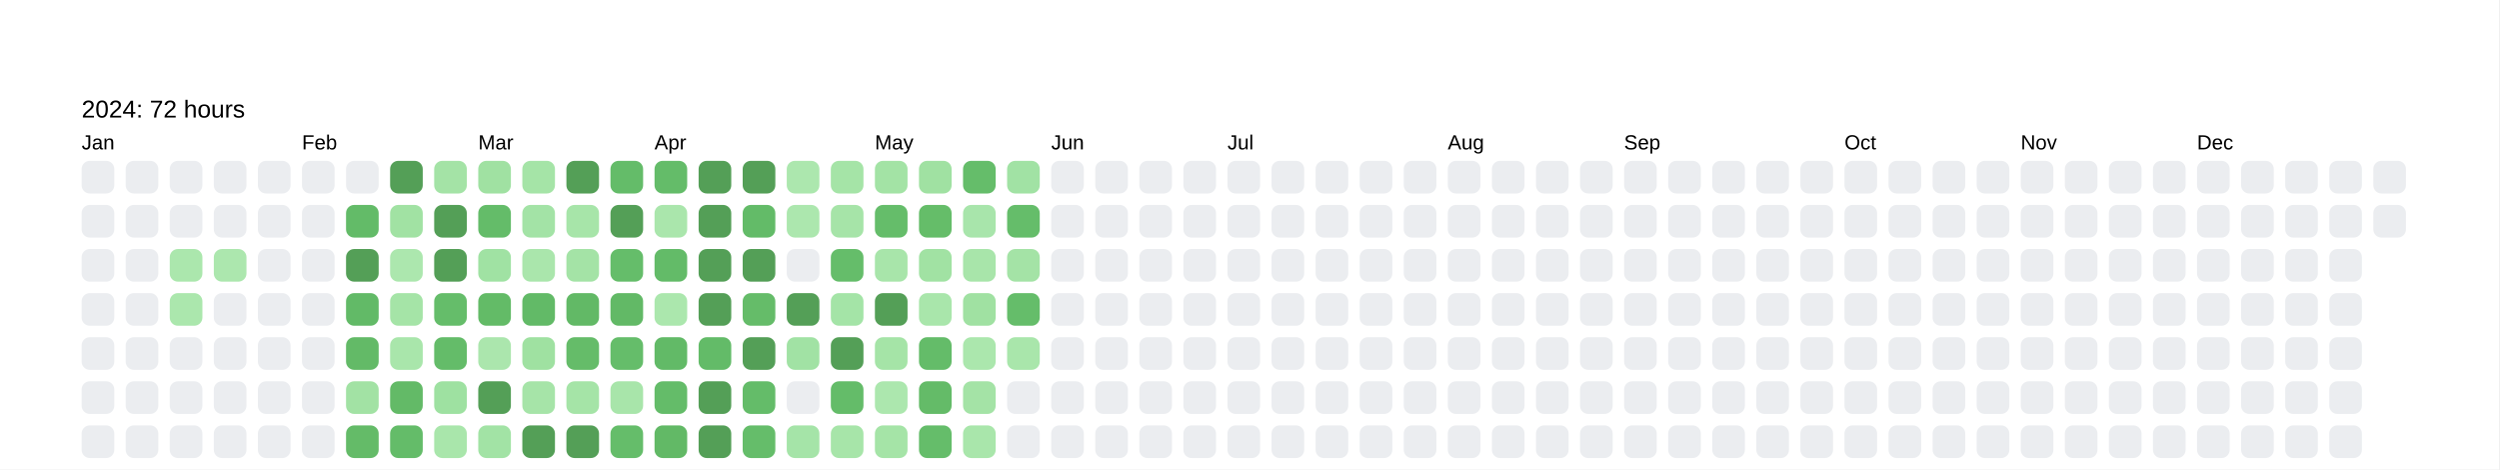
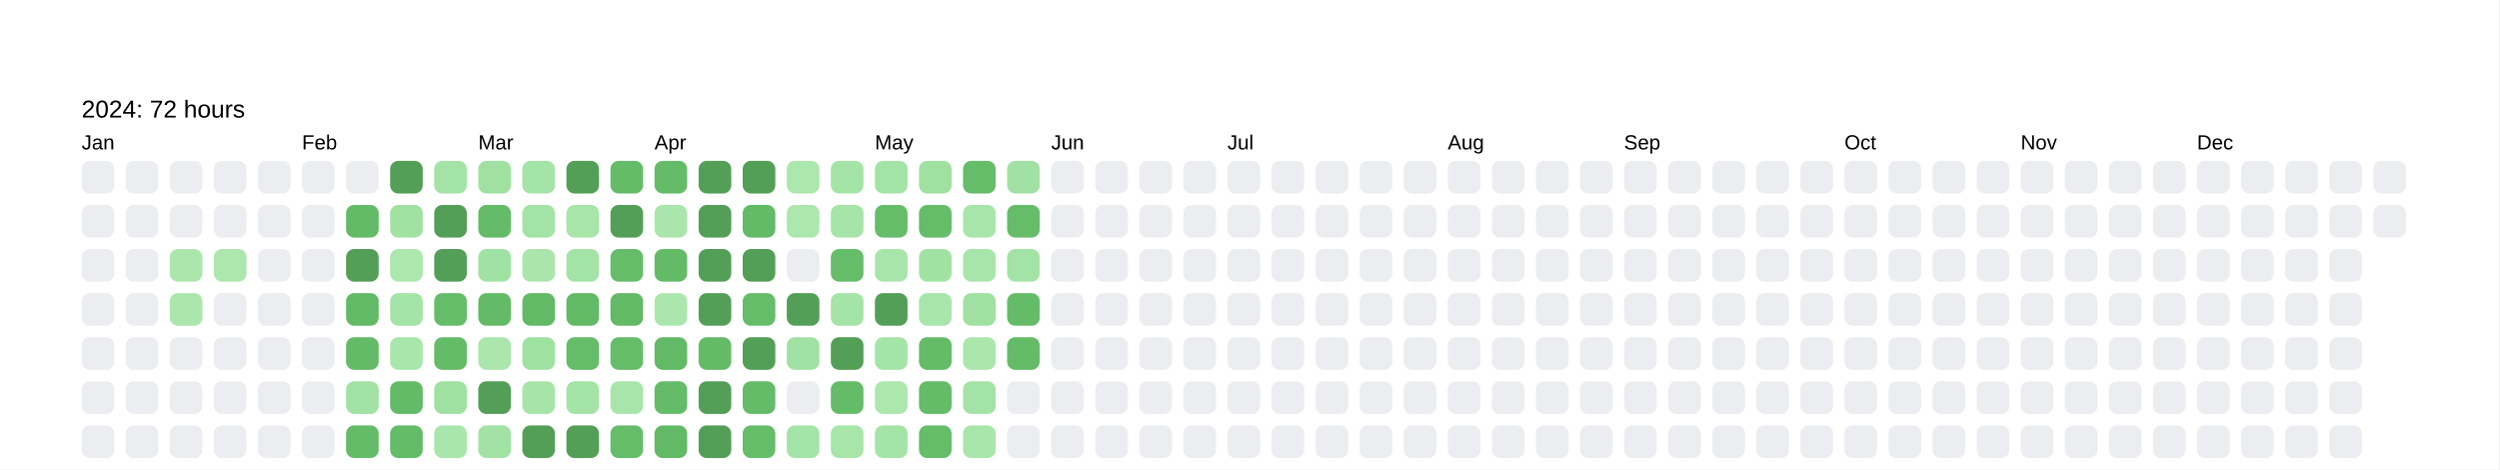
<svg xmlns="http://www.w3.org/2000/svg" baseProfile="full" height="57.5mm" version="1.1" viewBox="0,0,306.2,57.5" width="306.2mm">
  <defs />
  <rect fill="#FFFFFF" height="57.5" width="306.2" x="0" y="0" />
  <text fill="#000000" style="font-size:6px; font-family:Arial; font-weight:bold;" x="10" y="10" />
  <text fill="#000000" style="font-size:3px; font-family:Arial;" x="10" y="14.4">2024: 72 hours</text>
  <text fill="#000000" style="font-size:2.5px; font-family:Arial" x="10" y="18.3">Jan</text>
  <rect fill="#EBEDF0" height="4" rx="1" ry="1" width="4" x="10" y="19.7" />
  <rect fill="#EBEDF0" height="4" rx="1" ry="1" width="4" x="10" y="25.1" />
  <rect fill="#EBEDF0" height="4" rx="1" ry="1" width="4" x="10" y="30.5" />
  <rect fill="#EBEDF0" height="4" rx="1" ry="1" width="4" x="10" y="35.9" />
  <rect fill="#EBEDF0" height="4" rx="1" ry="1" width="4" x="10" y="41.3" />
  <rect fill="#EBEDF0" height="4" rx="1" ry="1" width="4" x="10" y="46.7" />
  <rect fill="#EBEDF0" height="4" rx="1" ry="1" width="4" x="10" y="52.1" />
  <rect fill="#EBEDF0" height="4" rx="1" ry="1" width="4" x="15.4" y="19.7" />
  <rect fill="#EBEDF0" height="4" rx="1" ry="1" width="4" x="15.4" y="25.1" />
  <rect fill="#EBEDF0" height="4" rx="1" ry="1" width="4" x="15.4" y="30.5" />
  <rect fill="#EBEDF0" height="4" rx="1" ry="1" width="4" x="15.4" y="35.9" />
  <rect fill="#EBEDF0" height="4" rx="1" ry="1" width="4" x="15.4" y="41.3" />
  <rect fill="#EBEDF0" height="4" rx="1" ry="1" width="4" x="15.4" y="46.7" />
  <rect fill="#EBEDF0" height="4" rx="1" ry="1" width="4" x="15.4" y="52.1" />
  <rect fill="#EBEDF0" height="4" rx="1" ry="1" width="4" x="20.8" y="19.7" />
  <rect fill="#EBEDF0" height="4" rx="1" ry="1" width="4" x="20.8" y="25.1" />
  <rect fill="#abe7ad" height="4" rx="1" ry="1" width="4" x="20.8" y="30.5" />
  <rect fill="#abe7ad" height="4" rx="1" ry="1" width="4" x="20.8" y="35.9" />
  <rect fill="#EBEDF0" height="4" rx="1" ry="1" width="4" x="20.8" y="41.3" />
  <rect fill="#EBEDF0" height="4" rx="1" ry="1" width="4" x="20.8" y="46.7" />
  <rect fill="#EBEDF0" height="4" rx="1" ry="1" width="4" x="20.8" y="52.1" />
  <rect fill="#EBEDF0" height="4" rx="1" ry="1" width="4" x="26.2" y="19.7" />
  <rect fill="#EBEDF0" height="4" rx="1" ry="1" width="4" x="26.2" y="25.1" />
  <rect fill="#ace7ae" height="4" rx="1" ry="1" width="4" x="26.2" y="30.5" />
  <rect fill="#EBEDF0" height="4" rx="1" ry="1" width="4" x="26.2" y="35.9" />
  <rect fill="#EBEDF0" height="4" rx="1" ry="1" width="4" x="26.2" y="41.3" />
  <rect fill="#EBEDF0" height="4" rx="1" ry="1" width="4" x="26.2" y="46.7" />
  <rect fill="#EBEDF0" height="4" rx="1" ry="1" width="4" x="26.2" y="52.1" />
  <rect fill="#EBEDF0" height="4" rx="1" ry="1" width="4" x="31.6" y="19.7" />
  <rect fill="#EBEDF0" height="4" rx="1" ry="1" width="4" x="31.6" y="25.1" />
  <rect fill="#EBEDF0" height="4" rx="1" ry="1" width="4" x="31.6" y="30.5" />
  <rect fill="#EBEDF0" height="4" rx="1" ry="1" width="4" x="31.6" y="35.9" />
  <rect fill="#EBEDF0" height="4" rx="1" ry="1" width="4" x="31.6" y="41.3" />
  <rect fill="#EBEDF0" height="4" rx="1" ry="1" width="4" x="31.6" y="46.7" />
  <rect fill="#EBEDF0" height="4" rx="1" ry="1" width="4" x="31.6" y="52.1" />
  <text fill="#000000" style="font-size:2.5px; font-family:Arial" x="37.0" y="18.3">Feb</text>
  <rect fill="#EBEDF0" height="4" rx="1" ry="1" width="4" x="37.0" y="19.7" />
  <rect fill="#EBEDF0" height="4" rx="1" ry="1" width="4" x="37.0" y="25.1" />
  <rect fill="#EBEDF0" height="4" rx="1" ry="1" width="4" x="37.0" y="30.5" />
  <rect fill="#EBEDF0" height="4" rx="1" ry="1" width="4" x="37.0" y="35.9" />
  <rect fill="#EBEDF0" height="4" rx="1" ry="1" width="4" x="37.0" y="41.3" />
  <rect fill="#EBEDF0" height="4" rx="1" ry="1" width="4" x="37.0" y="46.7" />
  <rect fill="#EBEDF0" height="4" rx="1" ry="1" width="4" x="37.0" y="52.1" />
  <rect fill="#EBEDF0" height="4" rx="1" ry="1" width="4" x="42.4" y="19.7" />
  <rect fill="#63bb68" height="4" rx="1" ry="1" width="4" x="42.4" y="25.1" />
  <rect fill="#549F57" height="4" rx="1" ry="1" width="4" x="42.4" y="30.5" />
  <rect fill="#62ba67" height="4" rx="1" ry="1" width="4" x="42.4" y="35.9" />
  <rect fill="#63ba67" height="4" rx="1" ry="1" width="4" x="42.4" y="41.3" />
  <rect fill="#a2e2a4" height="4" rx="1" ry="1" width="4" x="42.4" y="46.7" />
  <rect fill="#64bb68" height="4" rx="1" ry="1" width="4" x="42.4" y="52.1" />
  <rect fill="#549F57" height="4" rx="1" ry="1" width="4" x="47.8" y="19.7" />
  <rect fill="#a1e2a3" height="4" rx="1" ry="1" width="4" x="47.8" y="25.1" />
  <rect fill="#ace7ae" height="4" rx="1" ry="1" width="4" x="47.8" y="30.5" />
  <rect fill="#a5e4a7" height="4" rx="1" ry="1" width="4" x="47.8" y="35.9" />
  <rect fill="#a9e6ab" height="4" rx="1" ry="1" width="4" x="47.8" y="41.3" />
  <rect fill="#63ba67" height="4" rx="1" ry="1" width="4" x="47.8" y="46.7" />
  <rect fill="#64bc69" height="4" rx="1" ry="1" width="4" x="47.8" y="52.1" />
  <rect fill="#a4e3a6" height="4" rx="1" ry="1" width="4" x="53.2" y="19.7" />
  <rect fill="#549F57" height="4" rx="1" ry="1" width="4" x="53.2" y="25.1" />
  <rect fill="#549F57" height="4" rx="1" ry="1" width="4" x="53.2" y="30.5" />
  <rect fill="#65bd6a" height="4" rx="1" ry="1" width="4" x="53.2" y="35.9" />
  <rect fill="#64bc69" height="4" rx="1" ry="1" width="4" x="53.2" y="41.3" />
  <rect fill="#9ee1a1" height="4" rx="1" ry="1" width="4" x="53.2" y="46.7" />
  <rect fill="#a9e6ab" height="4" rx="1" ry="1" width="4" x="53.2" y="52.1" />
  <text fill="#000000" style="font-size:2.5px; font-family:Arial" x="58.6" y="18.3">Mar</text>
  <rect fill="#a0e1a2" height="4" rx="1" ry="1" width="4" x="58.6" y="19.7" />
  <rect fill="#64bc69" height="4" rx="1" ry="1" width="4" x="58.6" y="25.1" />
  <rect fill="#a0e2a3" height="4" rx="1" ry="1" width="4" x="58.6" y="30.5" />
  <rect fill="#63bb67" height="4" rx="1" ry="1" width="4" x="58.6" y="35.9" />
  <rect fill="#abe6ad" height="4" rx="1" ry="1" width="4" x="58.6" y="41.3" />
  <rect fill="#549F57" height="4" rx="1" ry="1" width="4" x="58.6" y="46.7" />
  <rect fill="#a2e3a5" height="4" rx="1" ry="1" width="4" x="58.6" y="52.1" />
  <rect fill="#a5e4a7" height="4" rx="1" ry="1" width="4" x="64" y="19.7" />
  <rect fill="#a3e3a6" height="4" rx="1" ry="1" width="4" x="64" y="25.1" />
  <rect fill="#aae6ac" height="4" rx="1" ry="1" width="4" x="64" y="30.5" />
  <rect fill="#62ba67" height="4" rx="1" ry="1" width="4" x="64" y="35.9" />
  <rect fill="#9fe1a1" height="4" rx="1" ry="1" width="4" x="64" y="41.3" />
  <rect fill="#a6e4a8" height="4" rx="1" ry="1" width="4" x="64" y="46.7" />
  <rect fill="#549F57" height="4" rx="1" ry="1" width="4" x="64" y="52.1" />
  <rect fill="#549F57" height="4" rx="1" ry="1" width="4" x="69.4" y="19.7" />
  <rect fill="#a7e5a9" height="4" rx="1" ry="1" width="4" x="69.4" y="25.1" />
  <rect fill="#a4e3a6" height="4" rx="1" ry="1" width="4" x="69.4" y="30.5" />
  <rect fill="#62b966" height="4" rx="1" ry="1" width="4" x="69.4" y="35.9" />
  <rect fill="#65bc69" height="4" rx="1" ry="1" width="4" x="69.4" y="41.3" />
  <rect fill="#a5e4a7" height="4" rx="1" ry="1" width="4" x="69.4" y="46.7" />
  <rect fill="#549F57" height="4" rx="1" ry="1" width="4" x="69.4" y="52.1" />
  <rect fill="#64bc69" height="4" rx="1" ry="1" width="4" x="74.8" y="19.7" />
  <rect fill="#549F57" height="4" rx="1" ry="1" width="4" x="74.8" y="25.1" />
  <rect fill="#65bd6a" height="4" rx="1" ry="1" width="4" x="74.8" y="30.5" />
  <rect fill="#62b966" height="4" rx="1" ry="1" width="4" x="74.8" y="35.9" />
  <rect fill="#65bd6a" height="4" rx="1" ry="1" width="4" x="74.8" y="41.3" />
  <rect fill="#a8e5aa" height="4" rx="1" ry="1" width="4" x="74.8" y="46.7" />
  <rect fill="#65bd6a" height="4" rx="1" ry="1" width="4" x="74.8" y="52.1" />
  <text fill="#000000" style="font-size:2.5px; font-family:Arial" x="80.2" y="18.3">Apr</text>
  <rect fill="#64bc69" height="4" rx="1" ry="1" width="4" x="80.2" y="19.7" />
  <rect fill="#aae6ac" height="4" rx="1" ry="1" width="4" x="80.2" y="25.1" />
  <rect fill="#63bb68" height="4" rx="1" ry="1" width="4" x="80.2" y="30.5" />
  <rect fill="#abe7ad" height="4" rx="1" ry="1" width="4" x="80.2" y="35.9" />
  <rect fill="#62ba67" height="4" rx="1" ry="1" width="4" x="80.2" y="41.3" />
  <rect fill="#64bc69" height="4" rx="1" ry="1" width="4" x="80.2" y="46.7" />
  <rect fill="#62b966" height="4" rx="1" ry="1" width="4" x="80.2" y="52.1" />
  <rect fill="#549F57" height="4" rx="1" ry="1" width="4" x="85.6" y="19.7" />
  <rect fill="#549F57" height="4" rx="1" ry="1" width="4" x="85.6" y="25.1" />
  <rect fill="#549F57" height="4" rx="1" ry="1" width="4" x="85.6" y="30.5" />
  <rect fill="#549F57" height="4" rx="1" ry="1" width="4" x="85.6" y="35.9" />
  <rect fill="#63bb68" height="4" rx="1" ry="1" width="4" x="85.6" y="41.3" />
  <rect fill="#549F57" height="4" rx="1" ry="1" width="4" x="85.6" y="46.7" />
  <rect fill="#549F57" height="4" rx="1" ry="1" width="4" x="85.6" y="52.1" />
  <rect fill="#549F57" height="4" rx="1" ry="1" width="4" x="91" y="19.7" />
  <rect fill="#63bb68" height="4" rx="1" ry="1" width="4" x="91" y="25.1" />
  <rect fill="#549F57" height="4" rx="1" ry="1" width="4" x="91" y="30.5" />
  <rect fill="#65bc69" height="4" rx="1" ry="1" width="4" x="91" y="35.9" />
  <rect fill="#549F57" height="4" rx="1" ry="1" width="4" x="91" y="41.3" />
  <rect fill="#64bc69" height="4" rx="1" ry="1" width="4" x="91" y="46.7" />
  <rect fill="#65bd6a" height="4" rx="1" ry="1" width="4" x="91" y="52.1" />
  <rect fill="#ace7ae" height="4" rx="1" ry="1" width="4" x="96.4" y="19.7" />
  <rect fill="#ace7ae" height="4" rx="1" ry="1" width="4" x="96.4" y="25.1" />
  <rect fill="#EBEDF0" height="4" rx="1" ry="1" width="4" x="96.4" y="30.5" />
  <rect fill="#549F57" height="4" rx="1" ry="1" width="4" x="96.4" y="35.9" />
  <rect fill="#a1e2a4" height="4" rx="1" ry="1" width="4" x="96.4" y="41.3" />
  <rect fill="#EBEDF0" height="4" rx="1" ry="1" width="4" x="96.4" y="46.7" />
  <rect fill="#a5e4a8" height="4" rx="1" ry="1" width="4" x="96.4" y="52.1" />
  <rect fill="#a5e4a7" height="4" rx="1" ry="1" width="4" x="101.8" y="19.7" />
  <rect fill="#a6e4a8" height="4" rx="1" ry="1" width="4" x="101.8" y="25.1" />
  <rect fill="#65bd6a" height="4" rx="1" ry="1" width="4" x="101.8" y="30.5" />
  <rect fill="#a4e4a7" height="4" rx="1" ry="1" width="4" x="101.8" y="35.9" />
  <rect fill="#549F57" height="4" rx="1" ry="1" width="4" x="101.8" y="41.3" />
  <rect fill="#64bc69" height="4" rx="1" ry="1" width="4" x="101.8" y="46.7" />
  <rect fill="#a7e5a9" height="4" rx="1" ry="1" width="4" x="101.8" y="52.1" />
  <text fill="#000000" style="font-size:2.5px; font-family:Arial" x="107.2" y="18.3">May</text>
  <rect fill="#a3e3a5" height="4" rx="1" ry="1" width="4" x="107.2" y="19.7" />
  <rect fill="#65bd6a" height="4" rx="1" ry="1" width="4" x="107.2" y="25.1" />
  <rect fill="#a8e5aa" height="4" rx="1" ry="1" width="4" x="107.2" y="30.5" />
  <rect fill="#549F57" height="4" rx="1" ry="1" width="4" x="107.2" y="35.9" />
  <rect fill="#a5e4a7" height="4" rx="1" ry="1" width="4" x="107.2" y="41.3" />
  <rect fill="#ace7ae" height="4" rx="1" ry="1" width="4" x="107.2" y="46.7" />
  <rect fill="#a5e4a7" height="4" rx="1" ry="1" width="4" x="107.2" y="52.1" />
  <rect fill="#a0e1a2" height="4" rx="1" ry="1" width="4" x="112.6" y="19.7" />
  <rect fill="#65bd69" height="4" rx="1" ry="1" width="4" x="112.6" y="25.1" />
  <rect fill="#a1e2a3" height="4" rx="1" ry="1" width="4" x="112.6" y="30.5" />
  <rect fill="#a9e6ab" height="4" rx="1" ry="1" width="4" x="112.6" y="35.9" />
  <rect fill="#64bc69" height="4" rx="1" ry="1" width="4" x="112.6" y="41.3" />
  <rect fill="#64bb68" height="4" rx="1" ry="1" width="4" x="112.6" y="46.7" />
  <rect fill="#65bd6a" height="4" rx="1" ry="1" width="4" x="112.6" y="52.1" />
  <rect fill="#65bd6a" height="4" rx="1" ry="1" width="4" x="118" y="19.7" />
  <rect fill="#a8e5ab" height="4" rx="1" ry="1" width="4" x="118" y="25.1" />
  <rect fill="#a8e5aa" height="4" rx="1" ry="1" width="4" x="118" y="30.5" />
  <rect fill="#a0e1a2" height="4" rx="1" ry="1" width="4" x="118" y="35.9" />
  <rect fill="#abe7ad" height="4" rx="1" ry="1" width="4" x="118" y="41.3" />
  <rect fill="#a4e3a6" height="4" rx="1" ry="1" width="4" x="118" y="46.7" />
  <rect fill="#a9e6ab" height="4" rx="1" ry="1" width="4" x="118" y="52.1" />
  <rect fill="#a1e2a4" height="4" rx="1" ry="1" width="4" x="123.4" y="19.7" />
  <rect fill="#65bd6a" height="4" rx="1" ry="1" width="4" x="123.4" y="25.1" />
  <rect fill="#a4e3a6" height="4" rx="1" ry="1" width="4" x="123.4" y="30.5" />
-   <rect fill="#65bd6a" height="4" rx="1" ry="1" width="4" x="123.4" y="35.9" />
-   <rect fill="#a9e6ab" height="4" rx="1" ry="1" width="4" x="123.4" y="41.3" />
+   <rect fill="#64bc69" height="4" rx="1" ry="1" width="4" x="123.4" y="35.9" />
+   <rect fill="#64bc69" height="4" rx="1" ry="1" width="4" x="123.4" y="41.3" />
  <rect fill="#EBEDF0" height="4" rx="1" ry="1" width="4" x="123.4" y="46.7" />
  <rect fill="#EBEDF0" height="4" rx="1" ry="1" width="4" x="123.4" y="52.1" />
  <text fill="#000000" style="font-size:2.5px; font-family:Arial" x="128.8" y="18.3">Jun</text>
  <rect fill="#EBEDF0" height="4" rx="1" ry="1" width="4" x="128.8" y="19.7" />
  <rect fill="#EBEDF0" height="4" rx="1" ry="1" width="4" x="128.8" y="25.1" />
  <rect fill="#EBEDF0" height="4" rx="1" ry="1" width="4" x="128.8" y="30.5" />
  <rect fill="#EBEDF0" height="4" rx="1" ry="1" width="4" x="128.8" y="35.9" />
  <rect fill="#EBEDF0" height="4" rx="1" ry="1" width="4" x="128.8" y="41.3" />
  <rect fill="#EBEDF0" height="4" rx="1" ry="1" width="4" x="128.8" y="46.7" />
  <rect fill="#EBEDF0" height="4" rx="1" ry="1" width="4" x="128.8" y="52.1" />
  <rect fill="#EBEDF0" height="4" rx="1" ry="1" width="4" x="134.2" y="19.7" />
  <rect fill="#EBEDF0" height="4" rx="1" ry="1" width="4" x="134.2" y="25.1" />
  <rect fill="#EBEDF0" height="4" rx="1" ry="1" width="4" x="134.2" y="30.5" />
  <rect fill="#EBEDF0" height="4" rx="1" ry="1" width="4" x="134.2" y="35.9" />
  <rect fill="#EBEDF0" height="4" rx="1" ry="1" width="4" x="134.2" y="41.3" />
  <rect fill="#EBEDF0" height="4" rx="1" ry="1" width="4" x="134.2" y="46.7" />
  <rect fill="#EBEDF0" height="4" rx="1" ry="1" width="4" x="134.2" y="52.1" />
  <rect fill="#EBEDF0" height="4" rx="1" ry="1" width="4" x="139.6" y="19.7" />
  <rect fill="#EBEDF0" height="4" rx="1" ry="1" width="4" x="139.6" y="25.1" />
  <rect fill="#EBEDF0" height="4" rx="1" ry="1" width="4" x="139.6" y="30.5" />
  <rect fill="#EBEDF0" height="4" rx="1" ry="1" width="4" x="139.6" y="35.9" />
  <rect fill="#EBEDF0" height="4" rx="1" ry="1" width="4" x="139.6" y="41.3" />
  <rect fill="#EBEDF0" height="4" rx="1" ry="1" width="4" x="139.6" y="46.7" />
  <rect fill="#EBEDF0" height="4" rx="1" ry="1" width="4" x="139.6" y="52.1" />
  <rect fill="#EBEDF0" height="4" rx="1" ry="1" width="4" x="145" y="19.7" />
  <rect fill="#EBEDF0" height="4" rx="1" ry="1" width="4" x="145" y="25.1" />
  <rect fill="#EBEDF0" height="4" rx="1" ry="1" width="4" x="145" y="30.5" />
  <rect fill="#EBEDF0" height="4" rx="1" ry="1" width="4" x="145" y="35.9" />
  <rect fill="#EBEDF0" height="4" rx="1" ry="1" width="4" x="145" y="41.3" />
  <rect fill="#EBEDF0" height="4" rx="1" ry="1" width="4" x="145" y="46.7" />
  <rect fill="#EBEDF0" height="4" rx="1" ry="1" width="4" x="145" y="52.1" />
  <text fill="#000000" style="font-size:2.5px; font-family:Arial" x="150.4" y="18.3">Jul</text>
  <rect fill="#EBEDF0" height="4" rx="1" ry="1" width="4" x="150.4" y="19.7" />
  <rect fill="#EBEDF0" height="4" rx="1" ry="1" width="4" x="150.4" y="25.1" />
  <rect fill="#EBEDF0" height="4" rx="1" ry="1" width="4" x="150.4" y="30.5" />
  <rect fill="#EBEDF0" height="4" rx="1" ry="1" width="4" x="150.4" y="35.9" />
  <rect fill="#EBEDF0" height="4" rx="1" ry="1" width="4" x="150.4" y="41.3" />
  <rect fill="#EBEDF0" height="4" rx="1" ry="1" width="4" x="150.4" y="46.7" />
  <rect fill="#EBEDF0" height="4" rx="1" ry="1" width="4" x="150.4" y="52.1" />
  <rect fill="#EBEDF0" height="4" rx="1" ry="1" width="4" x="155.8" y="19.7" />
  <rect fill="#EBEDF0" height="4" rx="1" ry="1" width="4" x="155.8" y="25.1" />
  <rect fill="#EBEDF0" height="4" rx="1" ry="1" width="4" x="155.8" y="30.5" />
  <rect fill="#EBEDF0" height="4" rx="1" ry="1" width="4" x="155.8" y="35.9" />
  <rect fill="#EBEDF0" height="4" rx="1" ry="1" width="4" x="155.8" y="41.3" />
  <rect fill="#EBEDF0" height="4" rx="1" ry="1" width="4" x="155.8" y="46.7" />
  <rect fill="#EBEDF0" height="4" rx="1" ry="1" width="4" x="155.8" y="52.1" />
  <rect fill="#EBEDF0" height="4" rx="1" ry="1" width="4" x="161.2" y="19.7" />
  <rect fill="#EBEDF0" height="4" rx="1" ry="1" width="4" x="161.2" y="25.1" />
  <rect fill="#EBEDF0" height="4" rx="1" ry="1" width="4" x="161.2" y="30.5" />
  <rect fill="#EBEDF0" height="4" rx="1" ry="1" width="4" x="161.2" y="35.9" />
  <rect fill="#EBEDF0" height="4" rx="1" ry="1" width="4" x="161.2" y="41.3" />
  <rect fill="#EBEDF0" height="4" rx="1" ry="1" width="4" x="161.2" y="46.7" />
  <rect fill="#EBEDF0" height="4" rx="1" ry="1" width="4" x="161.2" y="52.1" />
  <rect fill="#EBEDF0" height="4" rx="1" ry="1" width="4" x="166.6" y="19.7" />
  <rect fill="#EBEDF0" height="4" rx="1" ry="1" width="4" x="166.6" y="25.1" />
  <rect fill="#EBEDF0" height="4" rx="1" ry="1" width="4" x="166.6" y="30.5" />
  <rect fill="#EBEDF0" height="4" rx="1" ry="1" width="4" x="166.6" y="35.9" />
  <rect fill="#EBEDF0" height="4" rx="1" ry="1" width="4" x="166.6" y="41.3" />
  <rect fill="#EBEDF0" height="4" rx="1" ry="1" width="4" x="166.6" y="46.7" />
  <rect fill="#EBEDF0" height="4" rx="1" ry="1" width="4" x="166.6" y="52.1" />
  <rect fill="#EBEDF0" height="4" rx="1" ry="1" width="4" x="172" y="19.7" />
  <rect fill="#EBEDF0" height="4" rx="1" ry="1" width="4" x="172" y="25.1" />
  <rect fill="#EBEDF0" height="4" rx="1" ry="1" width="4" x="172" y="30.5" />
  <rect fill="#EBEDF0" height="4" rx="1" ry="1" width="4" x="172" y="35.9" />
  <rect fill="#EBEDF0" height="4" rx="1" ry="1" width="4" x="172" y="41.3" />
  <rect fill="#EBEDF0" height="4" rx="1" ry="1" width="4" x="172" y="46.7" />
  <rect fill="#EBEDF0" height="4" rx="1" ry="1" width="4" x="172" y="52.1" />
  <text fill="#000000" style="font-size:2.5px; font-family:Arial" x="177.4" y="18.3">Aug</text>
  <rect fill="#EBEDF0" height="4" rx="1" ry="1" width="4" x="177.4" y="19.7" />
  <rect fill="#EBEDF0" height="4" rx="1" ry="1" width="4" x="177.4" y="25.1" />
  <rect fill="#EBEDF0" height="4" rx="1" ry="1" width="4" x="177.4" y="30.5" />
  <rect fill="#EBEDF0" height="4" rx="1" ry="1" width="4" x="177.4" y="35.9" />
  <rect fill="#EBEDF0" height="4" rx="1" ry="1" width="4" x="177.4" y="41.3" />
  <rect fill="#EBEDF0" height="4" rx="1" ry="1" width="4" x="177.4" y="46.7" />
  <rect fill="#EBEDF0" height="4" rx="1" ry="1" width="4" x="177.4" y="52.1" />
  <rect fill="#EBEDF0" height="4" rx="1" ry="1" width="4" x="182.8" y="19.7" />
  <rect fill="#EBEDF0" height="4" rx="1" ry="1" width="4" x="182.8" y="25.1" />
  <rect fill="#EBEDF0" height="4" rx="1" ry="1" width="4" x="182.8" y="30.5" />
  <rect fill="#EBEDF0" height="4" rx="1" ry="1" width="4" x="182.8" y="35.9" />
  <rect fill="#EBEDF0" height="4" rx="1" ry="1" width="4" x="182.8" y="41.3" />
  <rect fill="#EBEDF0" height="4" rx="1" ry="1" width="4" x="182.8" y="46.7" />
  <rect fill="#EBEDF0" height="4" rx="1" ry="1" width="4" x="182.8" y="52.1" />
  <rect fill="#EBEDF0" height="4" rx="1" ry="1" width="4" x="188.2" y="19.7" />
  <rect fill="#EBEDF0" height="4" rx="1" ry="1" width="4" x="188.2" y="25.1" />
  <rect fill="#EBEDF0" height="4" rx="1" ry="1" width="4" x="188.2" y="30.5" />
  <rect fill="#EBEDF0" height="4" rx="1" ry="1" width="4" x="188.2" y="35.9" />
  <rect fill="#EBEDF0" height="4" rx="1" ry="1" width="4" x="188.2" y="41.3" />
  <rect fill="#EBEDF0" height="4" rx="1" ry="1" width="4" x="188.2" y="46.7" />
  <rect fill="#EBEDF0" height="4" rx="1" ry="1" width="4" x="188.2" y="52.1" />
  <rect fill="#EBEDF0" height="4" rx="1" ry="1" width="4" x="193.6" y="19.7" />
  <rect fill="#EBEDF0" height="4" rx="1" ry="1" width="4" x="193.6" y="25.1" />
  <rect fill="#EBEDF0" height="4" rx="1" ry="1" width="4" x="193.6" y="30.5" />
  <rect fill="#EBEDF0" height="4" rx="1" ry="1" width="4" x="193.6" y="35.9" />
  <rect fill="#EBEDF0" height="4" rx="1" ry="1" width="4" x="193.6" y="41.3" />
  <rect fill="#EBEDF0" height="4" rx="1" ry="1" width="4" x="193.6" y="46.7" />
  <rect fill="#EBEDF0" height="4" rx="1" ry="1" width="4" x="193.6" y="52.1" />
  <text fill="#000000" style="font-size:2.5px; font-family:Arial" x="199" y="18.3">Sep</text>
  <rect fill="#EBEDF0" height="4" rx="1" ry="1" width="4" x="199" y="19.7" />
  <rect fill="#EBEDF0" height="4" rx="1" ry="1" width="4" x="199" y="25.1" />
  <rect fill="#EBEDF0" height="4" rx="1" ry="1" width="4" x="199" y="30.5" />
  <rect fill="#EBEDF0" height="4" rx="1" ry="1" width="4" x="199" y="35.9" />
  <rect fill="#EBEDF0" height="4" rx="1" ry="1" width="4" x="199" y="41.3" />
  <rect fill="#EBEDF0" height="4" rx="1" ry="1" width="4" x="199" y="46.7" />
  <rect fill="#EBEDF0" height="4" rx="1" ry="1" width="4" x="199" y="52.1" />
  <rect fill="#EBEDF0" height="4" rx="1" ry="1" width="4" x="204.4" y="19.7" />
  <rect fill="#EBEDF0" height="4" rx="1" ry="1" width="4" x="204.4" y="25.1" />
  <rect fill="#EBEDF0" height="4" rx="1" ry="1" width="4" x="204.4" y="30.5" />
  <rect fill="#EBEDF0" height="4" rx="1" ry="1" width="4" x="204.4" y="35.9" />
  <rect fill="#EBEDF0" height="4" rx="1" ry="1" width="4" x="204.4" y="41.3" />
  <rect fill="#EBEDF0" height="4" rx="1" ry="1" width="4" x="204.4" y="46.7" />
  <rect fill="#EBEDF0" height="4" rx="1" ry="1" width="4" x="204.4" y="52.1" />
  <rect fill="#EBEDF0" height="4" rx="1" ry="1" width="4" x="209.8" y="19.7" />
  <rect fill="#EBEDF0" height="4" rx="1" ry="1" width="4" x="209.8" y="25.1" />
  <rect fill="#EBEDF0" height="4" rx="1" ry="1" width="4" x="209.8" y="30.5" />
  <rect fill="#EBEDF0" height="4" rx="1" ry="1" width="4" x="209.8" y="35.9" />
  <rect fill="#EBEDF0" height="4" rx="1" ry="1" width="4" x="209.8" y="41.3" />
  <rect fill="#EBEDF0" height="4" rx="1" ry="1" width="4" x="209.8" y="46.7" />
  <rect fill="#EBEDF0" height="4" rx="1" ry="1" width="4" x="209.8" y="52.1" />
  <rect fill="#EBEDF0" height="4" rx="1" ry="1" width="4" x="215.2" y="19.7" />
  <rect fill="#EBEDF0" height="4" rx="1" ry="1" width="4" x="215.2" y="25.1" />
  <rect fill="#EBEDF0" height="4" rx="1" ry="1" width="4" x="215.2" y="30.5" />
  <rect fill="#EBEDF0" height="4" rx="1" ry="1" width="4" x="215.2" y="35.9" />
  <rect fill="#EBEDF0" height="4" rx="1" ry="1" width="4" x="215.2" y="41.3" />
  <rect fill="#EBEDF0" height="4" rx="1" ry="1" width="4" x="215.2" y="46.7" />
  <rect fill="#EBEDF0" height="4" rx="1" ry="1" width="4" x="215.2" y="52.1" />
  <rect fill="#EBEDF0" height="4" rx="1" ry="1" width="4" x="220.6" y="19.7" />
  <rect fill="#EBEDF0" height="4" rx="1" ry="1" width="4" x="220.6" y="25.1" />
  <rect fill="#EBEDF0" height="4" rx="1" ry="1" width="4" x="220.6" y="30.5" />
  <rect fill="#EBEDF0" height="4" rx="1" ry="1" width="4" x="220.6" y="35.9" />
  <rect fill="#EBEDF0" height="4" rx="1" ry="1" width="4" x="220.6" y="41.3" />
  <rect fill="#EBEDF0" height="4" rx="1" ry="1" width="4" x="220.6" y="46.7" />
  <rect fill="#EBEDF0" height="4" rx="1" ry="1" width="4" x="220.6" y="52.1" />
  <text fill="#000000" style="font-size:2.5px; font-family:Arial" x="226" y="18.3">Oct</text>
  <rect fill="#EBEDF0" height="4" rx="1" ry="1" width="4" x="226" y="19.7" />
  <rect fill="#EBEDF0" height="4" rx="1" ry="1" width="4" x="226" y="25.1" />
  <rect fill="#EBEDF0" height="4" rx="1" ry="1" width="4" x="226" y="30.5" />
  <rect fill="#EBEDF0" height="4" rx="1" ry="1" width="4" x="226" y="35.9" />
  <rect fill="#EBEDF0" height="4" rx="1" ry="1" width="4" x="226" y="41.3" />
  <rect fill="#EBEDF0" height="4" rx="1" ry="1" width="4" x="226" y="46.7" />
  <rect fill="#EBEDF0" height="4" rx="1" ry="1" width="4" x="226" y="52.1" />
  <rect fill="#EBEDF0" height="4" rx="1" ry="1" width="4" x="231.4" y="19.7" />
  <rect fill="#EBEDF0" height="4" rx="1" ry="1" width="4" x="231.4" y="25.1" />
  <rect fill="#EBEDF0" height="4" rx="1" ry="1" width="4" x="231.4" y="30.5" />
  <rect fill="#EBEDF0" height="4" rx="1" ry="1" width="4" x="231.4" y="35.9" />
  <rect fill="#EBEDF0" height="4" rx="1" ry="1" width="4" x="231.4" y="41.3" />
  <rect fill="#EBEDF0" height="4" rx="1" ry="1" width="4" x="231.4" y="46.7" />
  <rect fill="#EBEDF0" height="4" rx="1" ry="1" width="4" x="231.4" y="52.1" />
  <rect fill="#EBEDF0" height="4" rx="1" ry="1" width="4" x="236.8" y="19.7" />
  <rect fill="#EBEDF0" height="4" rx="1" ry="1" width="4" x="236.8" y="25.1" />
  <rect fill="#EBEDF0" height="4" rx="1" ry="1" width="4" x="236.8" y="30.5" />
  <rect fill="#EBEDF0" height="4" rx="1" ry="1" width="4" x="236.8" y="35.9" />
  <rect fill="#EBEDF0" height="4" rx="1" ry="1" width="4" x="236.8" y="41.3" />
  <rect fill="#EBEDF0" height="4" rx="1" ry="1" width="4" x="236.8" y="46.7" />
  <rect fill="#EBEDF0" height="4" rx="1" ry="1" width="4" x="236.8" y="52.1" />
  <rect fill="#EBEDF0" height="4" rx="1" ry="1" width="4" x="242.2" y="19.7" />
  <rect fill="#EBEDF0" height="4" rx="1" ry="1" width="4" x="242.2" y="25.1" />
  <rect fill="#EBEDF0" height="4" rx="1" ry="1" width="4" x="242.2" y="30.5" />
  <rect fill="#EBEDF0" height="4" rx="1" ry="1" width="4" x="242.2" y="35.9" />
  <rect fill="#EBEDF0" height="4" rx="1" ry="1" width="4" x="242.2" y="41.3" />
  <rect fill="#EBEDF0" height="4" rx="1" ry="1" width="4" x="242.2" y="46.7" />
  <rect fill="#EBEDF0" height="4" rx="1" ry="1" width="4" x="242.2" y="52.1" />
  <text fill="#000000" style="font-size:2.5px; font-family:Arial" x="247.6" y="18.3">Nov</text>
  <rect fill="#EBEDF0" height="4" rx="1" ry="1" width="4" x="247.6" y="19.7" />
  <rect fill="#EBEDF0" height="4" rx="1" ry="1" width="4" x="247.6" y="25.1" />
  <rect fill="#EBEDF0" height="4" rx="1" ry="1" width="4" x="247.6" y="30.5" />
  <rect fill="#EBEDF0" height="4" rx="1" ry="1" width="4" x="247.6" y="35.9" />
  <rect fill="#EBEDF0" height="4" rx="1" ry="1" width="4" x="247.6" y="41.3" />
  <rect fill="#EBEDF0" height="4" rx="1" ry="1" width="4" x="247.6" y="46.7" />
  <rect fill="#EBEDF0" height="4" rx="1" ry="1" width="4" x="247.6" y="52.1" />
  <rect fill="#EBEDF0" height="4" rx="1" ry="1" width="4" x="253" y="19.7" />
  <rect fill="#EBEDF0" height="4" rx="1" ry="1" width="4" x="253" y="25.1" />
  <rect fill="#EBEDF0" height="4" rx="1" ry="1" width="4" x="253" y="30.5" />
  <rect fill="#EBEDF0" height="4" rx="1" ry="1" width="4" x="253" y="35.9" />
  <rect fill="#EBEDF0" height="4" rx="1" ry="1" width="4" x="253" y="41.3" />
  <rect fill="#EBEDF0" height="4" rx="1" ry="1" width="4" x="253" y="46.7" />
  <rect fill="#EBEDF0" height="4" rx="1" ry="1" width="4" x="253" y="52.1" />
  <rect fill="#EBEDF0" height="4" rx="1" ry="1" width="4" x="258.4" y="19.7" />
  <rect fill="#EBEDF0" height="4" rx="1" ry="1" width="4" x="258.4" y="25.1" />
  <rect fill="#EBEDF0" height="4" rx="1" ry="1" width="4" x="258.4" y="30.5" />
  <rect fill="#EBEDF0" height="4" rx="1" ry="1" width="4" x="258.4" y="35.9" />
  <rect fill="#EBEDF0" height="4" rx="1" ry="1" width="4" x="258.4" y="41.3" />
  <rect fill="#EBEDF0" height="4" rx="1" ry="1" width="4" x="258.4" y="46.7" />
  <rect fill="#EBEDF0" height="4" rx="1" ry="1" width="4" x="258.4" y="52.1" />
  <rect fill="#EBEDF0" height="4" rx="1" ry="1" width="4" x="263.8" y="19.7" />
  <rect fill="#EBEDF0" height="4" rx="1" ry="1" width="4" x="263.8" y="25.1" />
  <rect fill="#EBEDF0" height="4" rx="1" ry="1" width="4" x="263.8" y="30.5" />
  <rect fill="#EBEDF0" height="4" rx="1" ry="1" width="4" x="263.8" y="35.9" />
  <rect fill="#EBEDF0" height="4" rx="1" ry="1" width="4" x="263.8" y="41.3" />
  <rect fill="#EBEDF0" height="4" rx="1" ry="1" width="4" x="263.8" y="46.7" />
  <rect fill="#EBEDF0" height="4" rx="1" ry="1" width="4" x="263.8" y="52.1" />
  <text fill="#000000" style="font-size:2.5px; font-family:Arial" x="269.2" y="18.3">Dec</text>
  <rect fill="#EBEDF0" height="4" rx="1" ry="1" width="4" x="269.2" y="19.7" />
  <rect fill="#EBEDF0" height="4" rx="1" ry="1" width="4" x="269.2" y="25.1" />
  <rect fill="#EBEDF0" height="4" rx="1" ry="1" width="4" x="269.2" y="30.5" />
  <rect fill="#EBEDF0" height="4" rx="1" ry="1" width="4" x="269.2" y="35.9" />
  <rect fill="#EBEDF0" height="4" rx="1" ry="1" width="4" x="269.2" y="41.3" />
  <rect fill="#EBEDF0" height="4" rx="1" ry="1" width="4" x="269.2" y="46.7" />
  <rect fill="#EBEDF0" height="4" rx="1" ry="1" width="4" x="269.2" y="52.1" />
  <rect fill="#EBEDF0" height="4" rx="1" ry="1" width="4" x="274.6" y="19.7" />
  <rect fill="#EBEDF0" height="4" rx="1" ry="1" width="4" x="274.6" y="25.1" />
  <rect fill="#EBEDF0" height="4" rx="1" ry="1" width="4" x="274.6" y="30.5" />
  <rect fill="#EBEDF0" height="4" rx="1" ry="1" width="4" x="274.6" y="35.9" />
  <rect fill="#EBEDF0" height="4" rx="1" ry="1" width="4" x="274.6" y="41.3" />
  <rect fill="#EBEDF0" height="4" rx="1" ry="1" width="4" x="274.6" y="46.7" />
  <rect fill="#EBEDF0" height="4" rx="1" ry="1" width="4" x="274.6" y="52.1" />
  <rect fill="#EBEDF0" height="4" rx="1" ry="1" width="4" x="280" y="19.7" />
  <rect fill="#EBEDF0" height="4" rx="1" ry="1" width="4" x="280" y="25.1" />
  <rect fill="#EBEDF0" height="4" rx="1" ry="1" width="4" x="280" y="30.5" />
  <rect fill="#EBEDF0" height="4" rx="1" ry="1" width="4" x="280" y="35.9" />
  <rect fill="#EBEDF0" height="4" rx="1" ry="1" width="4" x="280" y="41.3" />
  <rect fill="#EBEDF0" height="4" rx="1" ry="1" width="4" x="280" y="46.7" />
  <rect fill="#EBEDF0" height="4" rx="1" ry="1" width="4" x="280" y="52.1" />
  <rect fill="#EBEDF0" height="4" rx="1" ry="1" width="4" x="285.4" y="19.7" />
  <rect fill="#EBEDF0" height="4" rx="1" ry="1" width="4" x="285.4" y="25.1" />
  <rect fill="#EBEDF0" height="4" rx="1" ry="1" width="4" x="285.4" y="30.5" />
  <rect fill="#EBEDF0" height="4" rx="1" ry="1" width="4" x="285.4" y="35.9" />
  <rect fill="#EBEDF0" height="4" rx="1" ry="1" width="4" x="285.4" y="41.3" />
  <rect fill="#EBEDF0" height="4" rx="1" ry="1" width="4" x="285.4" y="46.7" />
  <rect fill="#EBEDF0" height="4" rx="1" ry="1" width="4" x="285.4" y="52.1" />
  <rect fill="#EBEDF0" height="4" rx="1" ry="1" width="4" x="290.8" y="19.7" />
  <rect fill="#EBEDF0" height="4" rx="1" ry="1" width="4" x="290.8" y="25.1" />
</svg>
